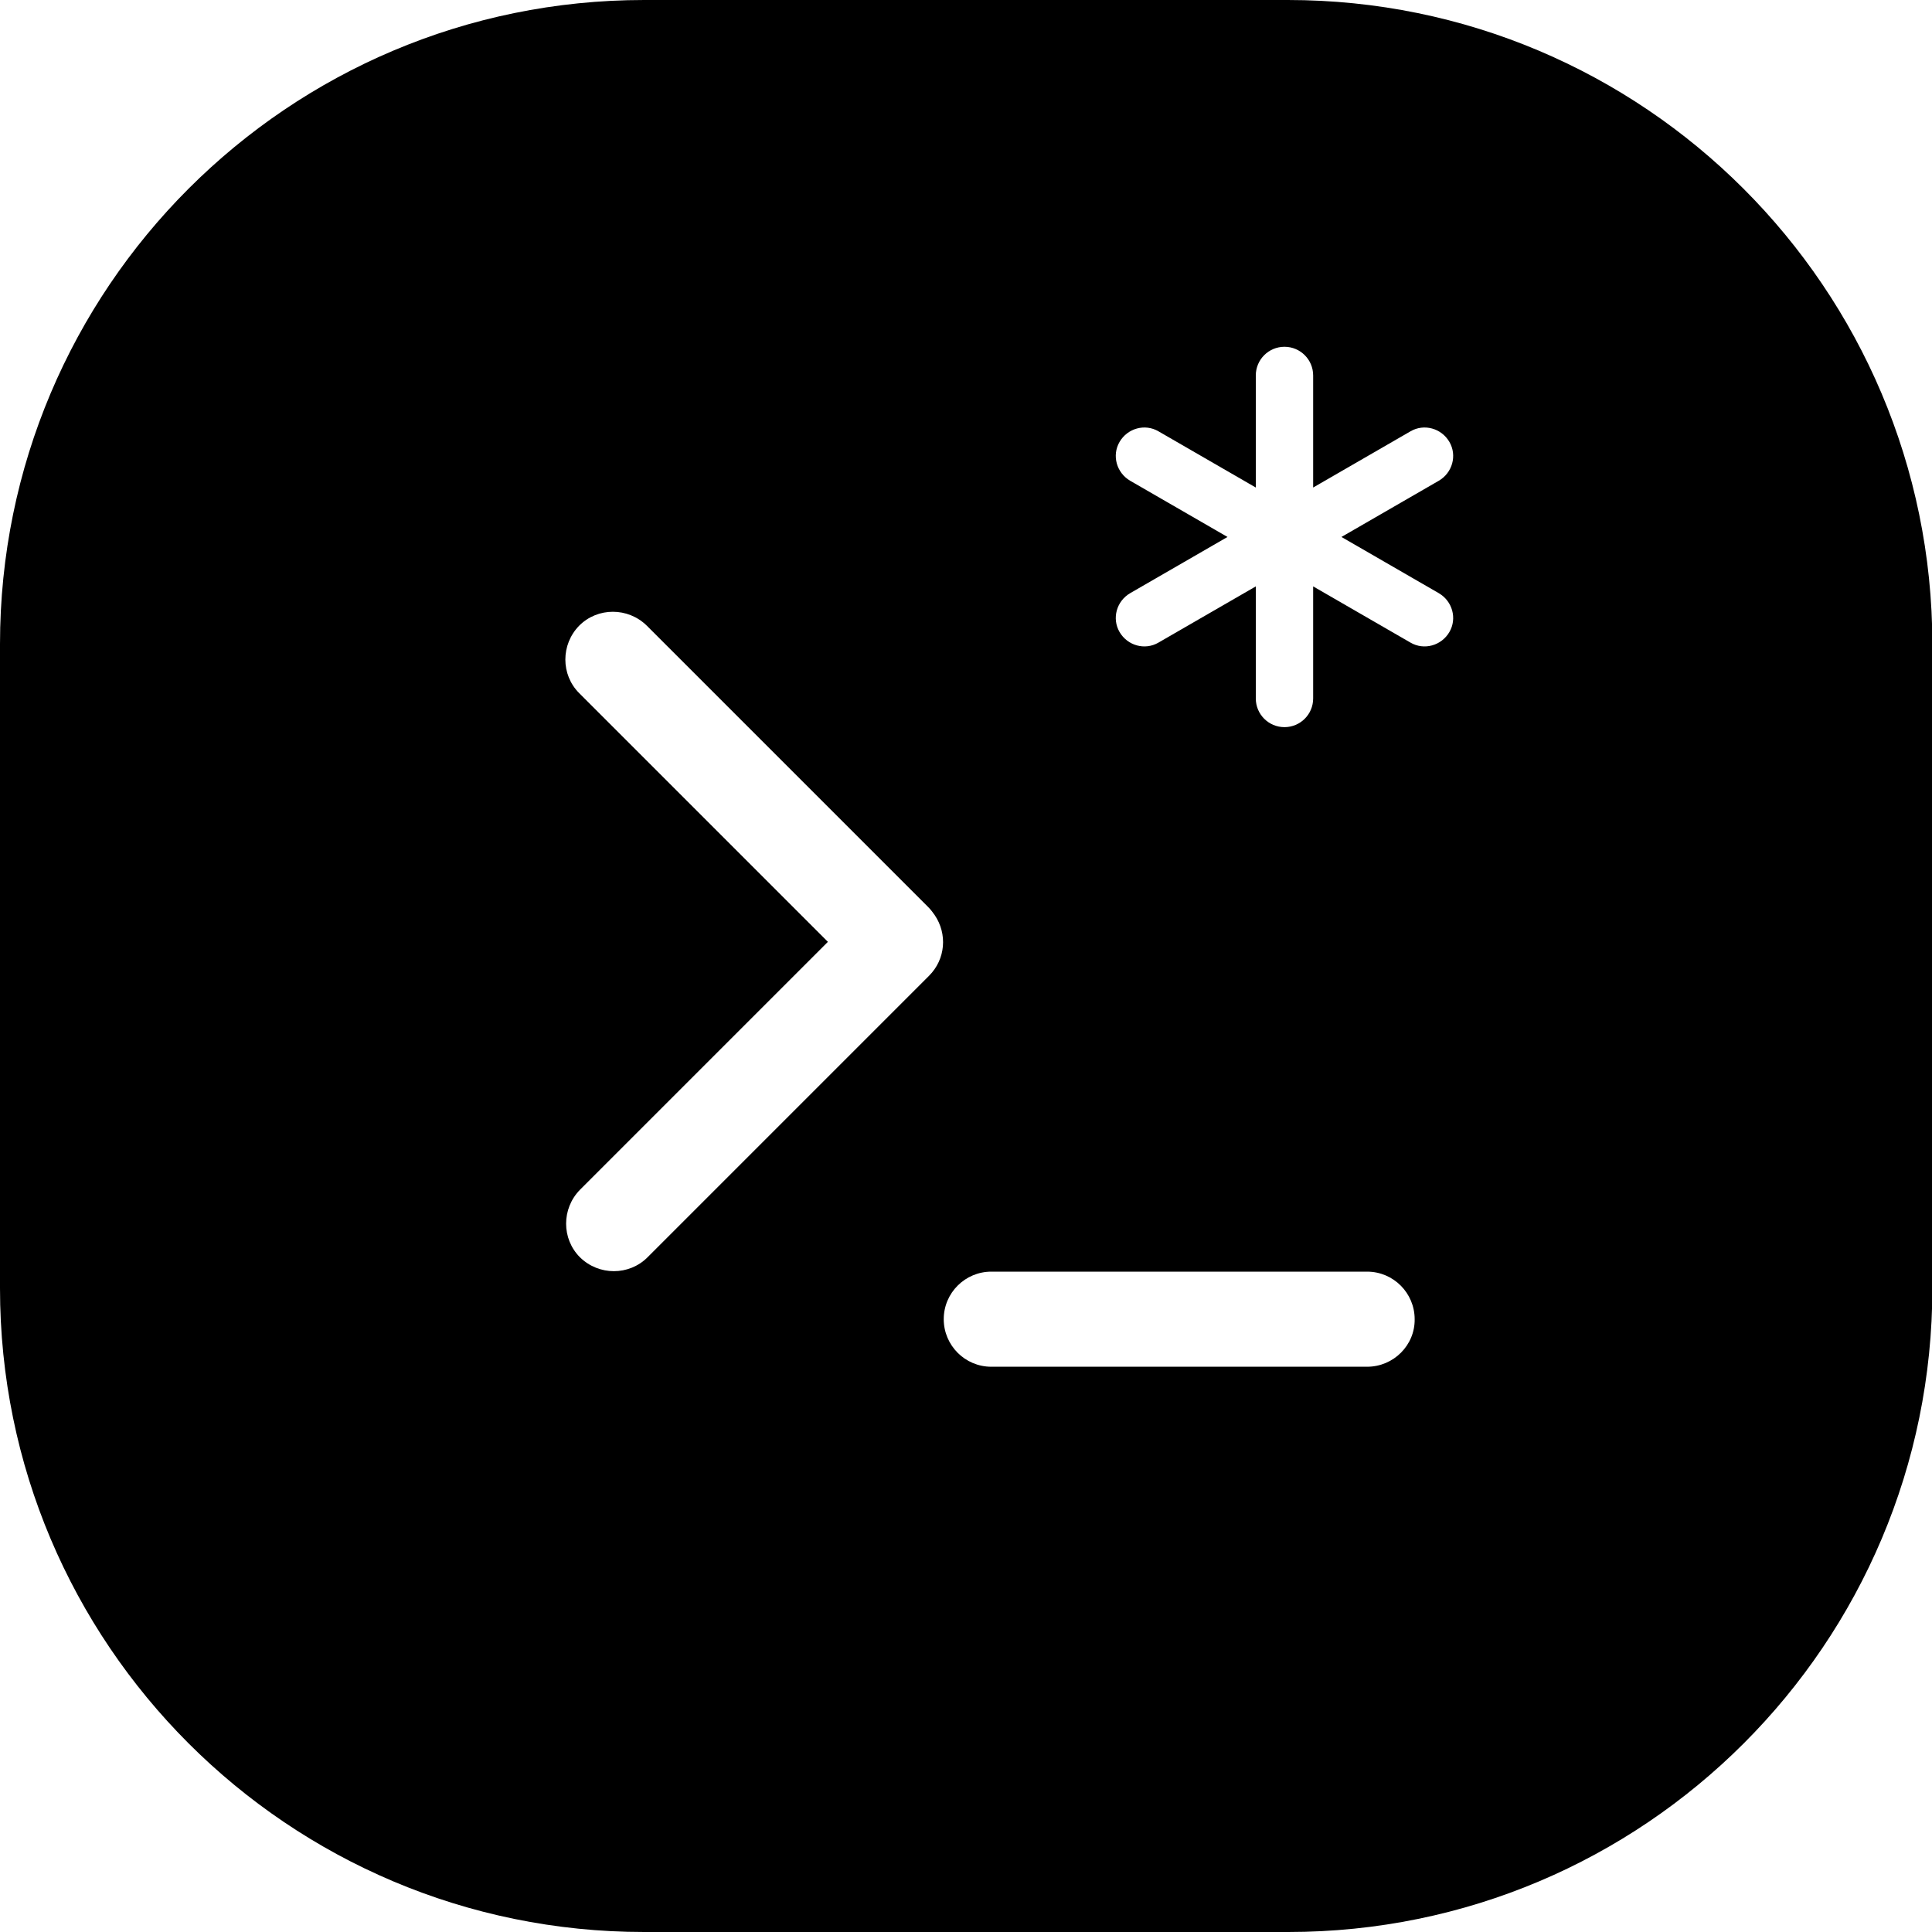
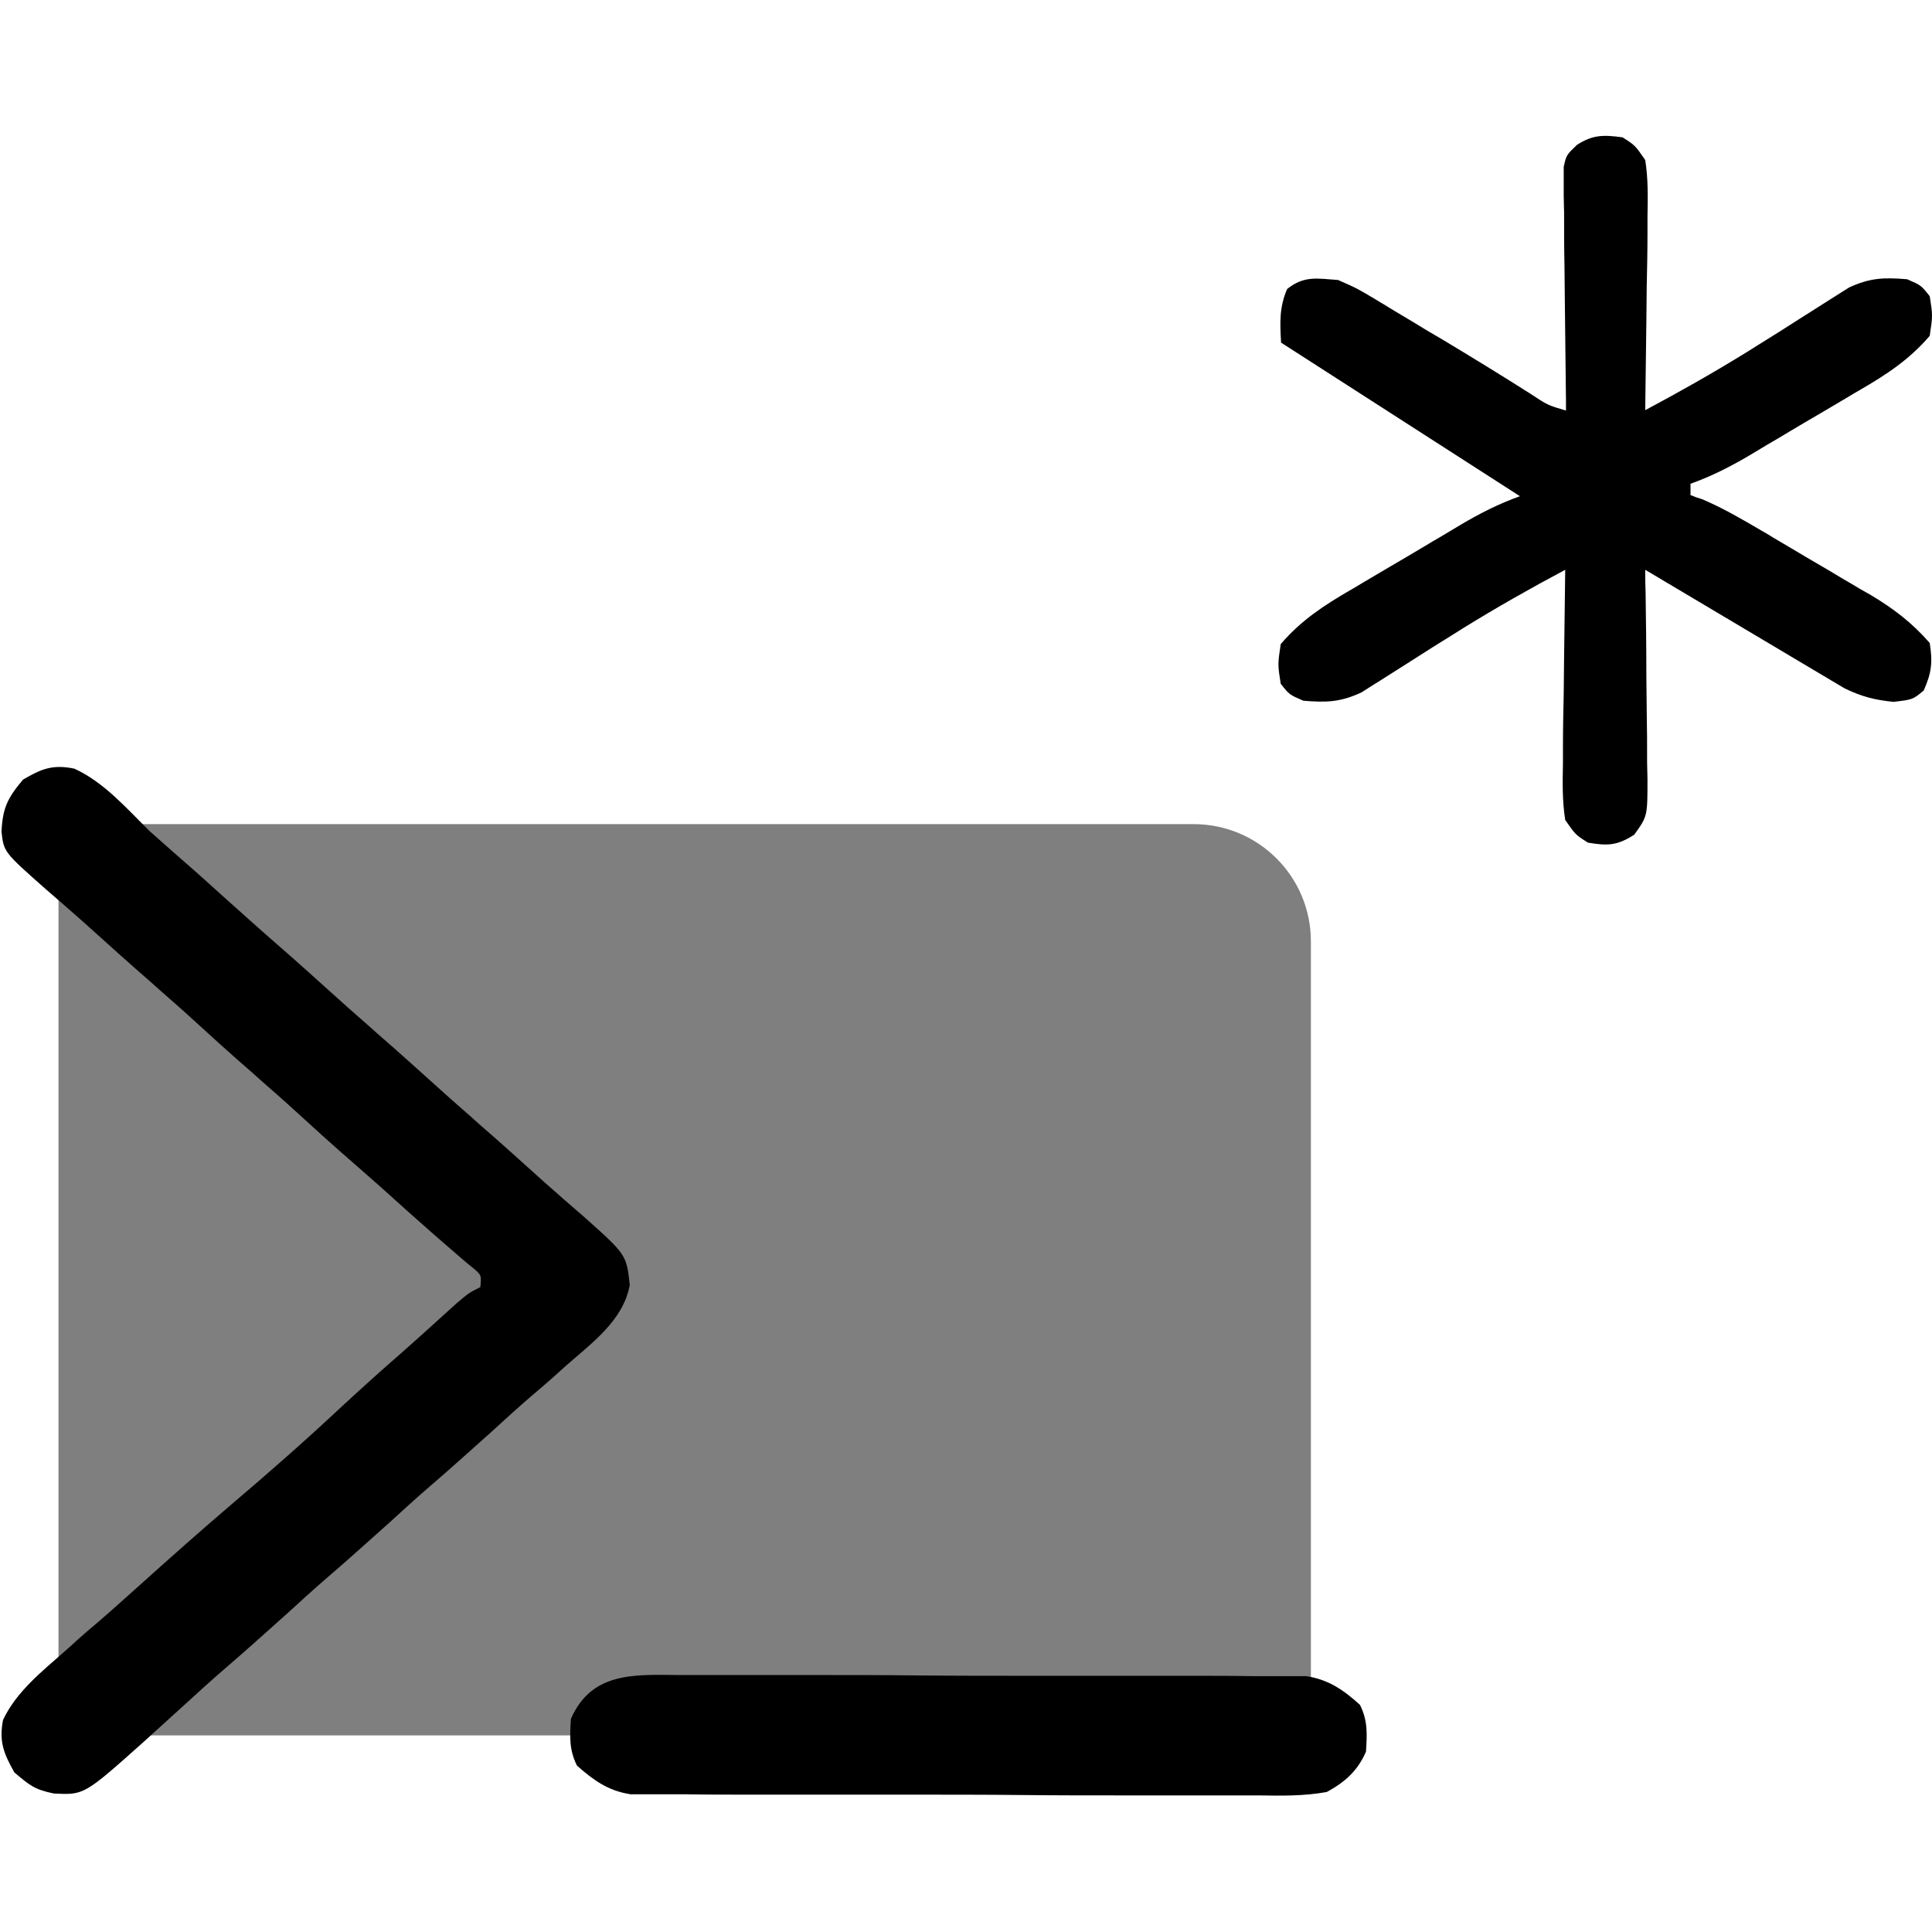
<svg xmlns="http://www.w3.org/2000/svg" xml:space="preserve" viewBox="0 0 512 512">
-   <path d="M341.3 0H170.7C76.4 0 0 76.4 0 170.7v170.7C0 435.6 76.4 512 170.7 512h170.7c94.3 0 170.7-76.4 170.7-170.7V170.7C512 76.4 435.6 0 341.3 0m-95.1 258.6-74.6 74.6c-4.9 4.9-12.9 4.9-17.9 0-4.9-4.9-4.9-12.9 0-17.9l65.7-65.7-65.9-65.9c-4.9-4.9-4.9-12.9 0-17.9 4.9-4.9 12.9-4.9 17.9 0l74.6 74.6c.7.7 1.2 1.4 1.7 2.1 3.4 5 2.9 11.7-1.5 16.1m116.1 103.6h-99.6c-7 0-12.6-5.7-12.6-12.6 0-7 5.7-12.6 12.6-12.6h99.6c7 0 12.6 5.7 12.6 12.6.1 6.9-5.6 12.6-12.6 12.6m19-205c3.6 2.1 4.9 6.7 2.8 10.3s-6.7 4.9-10.3 2.8L348 155.4v29.7c0 4.2-3.4 7.6-7.6 7.6s-7.6-3.4-7.6-7.6v-29.7L307 170.3c-3.6 2.1-8.2.8-10.3-2.8s-.8-8.2 2.8-10.3l25.8-14.9-25.8-14.9c-3.6-2.1-4.9-6.7-2.8-10.3s6.7-4.9 10.3-2.8l25.8 14.9V99.5c0-4.2 3.4-7.6 7.6-7.6s7.6 3.4 7.6 7.6v29.7l25.8-14.9c3.6-2.1 8.2-.8 10.3 2.8s.8 8.2-2.8 10.3l-25.8 14.9z" />
+   <path d="M347.5 459.9h-332V218.4h300.8c17.2 0 31.1 13.9 31.1 31.1v210.4z" style="opacity:.5" />
+   <path d="M19.7 203.7c7.9 3.6 13.9 10.6 20 16.6 2 1.8 4.1 3.6 6.1 5.4q6.75 5.85 13.5 12c4.5 4 9 8.1 13.6 12.1 5.9 5.1 11.6 10.3 17.4 15.5 3.2 2.9 6.5 5.7 9.7 8.6 5.9 5.1 11.6 10.3 17.4 15.5 3.2 2.9 6.5 5.7 9.7 8.6 5.9 5.1 11.6 10.3 17.4 15.5 3.4 3 6.8 6 10.3 9 11.2 10 11.2 10 12.1 18-1.7 9.5-10.2 15.5-17.1 21.6-1 .9-2.1 1.9-3.1 2.8-1.9 1.7-3.9 3.4-5.8 5-3.6 3.1-7.1 6.3-10.6 9.5-5.5 4.9-10.9 9.8-16.5 14.6-3.6 3.1-7.1 6.3-10.6 9.5-5.5 4.9-10.9 9.8-16.5 14.6-3.6 3.1-7.1 6.3-10.6 9.5-5.5 4.9-10.9 9.8-16.5 14.6-3.6 3.1-7.1 6.3-10.6 9.5-2.5 2.3-5 4.5-7.5 6.8l-3.3 3c-15.9 14.2-15.9 14.2-23.9 13.8-5-1-6.4-2.1-10.5-5.6-2.8-5-4.1-8.1-3-13.9 3.6-7.6 10.4-12.9 16.6-18.4 1.6-1.4 1.6-1.4 3.1-2.8 1.9-1.7 3.9-3.4 5.8-5 3.6-3.1 7.1-6.3 10.6-9.4 8-7.2 16.1-14.4 24.3-21.4 9.9-8.4 19.7-17 29.2-25.9 5.2-4.8 10.5-9.6 15.8-14.2 5-4.4 9.9-8.9 14.9-13.4 3.2-2.7 3.2-2.7 6.2-4.2.3-3.2.3-3.2-2.1-5.2-1.5-1.2-1.5-1.2-3-2.5-4.9-4.2-9.7-8.4-14.5-12.7-4.5-4.1-9-8.1-13.6-12.1-5.9-5.1-11.6-10.3-17.4-15.6-3.2-2.9-6.5-5.7-9.7-8.6-5.9-5.1-11.6-10.3-17.4-15.6-3.2-2.9-6.5-5.7-9.7-8.6-5.9-5.1-11.6-10.3-17.4-15.5-3.4-3-6.8-6-10.3-9C1 225.8 1 225.8.4 220.4c.3-6.3 1.6-8.9 5.7-13.8 4.8-2.8 7.8-4.1 13.6-2.9M430 36.4c3.3 2.1 3.3 2.1 6 6 .8 5 .7 10 .6 15.1v4.4c0 4.7-.1 9.3-.2 14 0 3.2-.1 6.3-.1 9.5l-.3 23.3c9.2-4.9 18.2-10 27.1-15.5.9-.6 1.8-1.1 2.7-1.7 3.7-2.3 7.4-4.6 11.1-7 2.7-1.7 5.5-3.5 8.2-5.2 2.4-1.5 2.4-1.5 4.9-3.1 5.6-2.6 9.3-2.7 15.4-2.2 3.7 1.6 3.7 1.6 6 4.5.8 5.1.8 5.1 0 10.5-5.4 6.3-11.5 10.3-18.6 14.4-1 .6-2.1 1.2-3.2 1.9l-6.6 3.9c-3.4 2-6.7 3.9-10 5.9-2.1 1.3-4.3 2.5-6.4 3.8l-3 1.8c-5.1 3-10 5.5-15.6 7.5v3c1.5.6 1.5.6 3.1 1.1 5.4 2.3 10.4 5.2 15.5 8.2 1.6.9 1.6.9 3.2 1.9l6.6 3.9c3.3 2 6.7 3.9 10 5.9 2.1 1.3 4.3 2.5 6.4 3.8 1 .6 2 1.1 3 1.7 6 3.6 10.9 7.3 15.6 12.7.8 5.1.5 7.9-1.6 12.6-2.9 2.4-2.9 2.4-8 3-5-.5-8.5-1.4-13-3.6L436 151c0 3 0 3 .1 6 .1 7.3.2 14.7.2 22 0 3.2.1 6.3.1 9.5.1 4.6.1 9.1.1 13.7 0 1.4.1 2.8.1 4.3 0 9.8 0 9.8-3.5 14.7-4.5 2.9-7.1 3-12.3 2.1-3.3-2.1-3.3-2.1-6-6-.8-5-.7-10-.6-15.1v-4.4c0-4.7.1-9.3.2-14 0-3.2.1-6.3.1-9.5l.3-23.3c-9.2 4.9-18.2 10-27.1 15.5-.9.6-1.8 1.1-2.7 1.7-3.7 2.3-7.4 4.6-11.1 7-2.7 1.7-5.5 3.5-8.2 5.2-1.6 1-3.2 2-4.9 3.1-5.6 2.6-9.3 2.7-15.4 2.2-3.7-1.6-3.7-1.6-6-4.5-.8-5.1-.8-5.1 0-10.5 5.4-6.3 11.5-10.3 18.6-14.4 1-.6 2.1-1.2 3.2-1.9l6.6-3.9c3.4-2 6.7-3.9 10-5.9 2.1-1.3 4.3-2.5 6.4-3.8l3-1.8c5.1-3 10-5.5 15.6-7.5l-63.3-40.7c-.3-5.3-.5-9.3 1.6-14.2 4.5-3.6 7.9-2.8 13.5-2.4 5 2.2 5 2.2 10.2 5.3.9.6 1.9 1.1 2.8 1.7 2.9 1.8 5.9 3.5 8.8 5.3 1.9 1.2 3.9 2.3 5.9 3.5 7.8 4.7 15.5 9.4 23.2 14.3 4.7 3.1 4.7 3.1 9.5 4.5v-2.5l-.3-26.2c0-3.3-.1-6.5-.1-9.8-.1-4.7-.1-9.4-.1-14 0-1.5-.1-2.9-.1-4.4v-7.7c.7-3.1.7-3.1 3.5-5.8 4.2-2.7 7-2.7 12.1-2M179.9 443.9h36.2c8.8 0 17.6 0 26.4.1 10.1.1 20.3.1 30.4.1h41.8c5.8 0 11.6 0 17.4.1h14.1c5.9.9 9.9 3.7 14.2 7.6 2.1 4.2 1.9 7.7 1.6 12.4-2.2 5.1-5.6 8.1-10.4 10.7-6.1 1.1-12 1-18.2.9h-36.2c-8.8 0-17.6 0-26.3-.1-10.1-.1-20.3-.1-30.4-.1h-41.8c-5.8 0-11.6 0-17.4-.1h-14.2c-5.9-.9-9.8-3.7-14.2-7.6-2.1-4.2-1.9-7.7-1.6-12.4 5.5-12.5 16.8-11.7 28.6-11.6" />
</svg>
